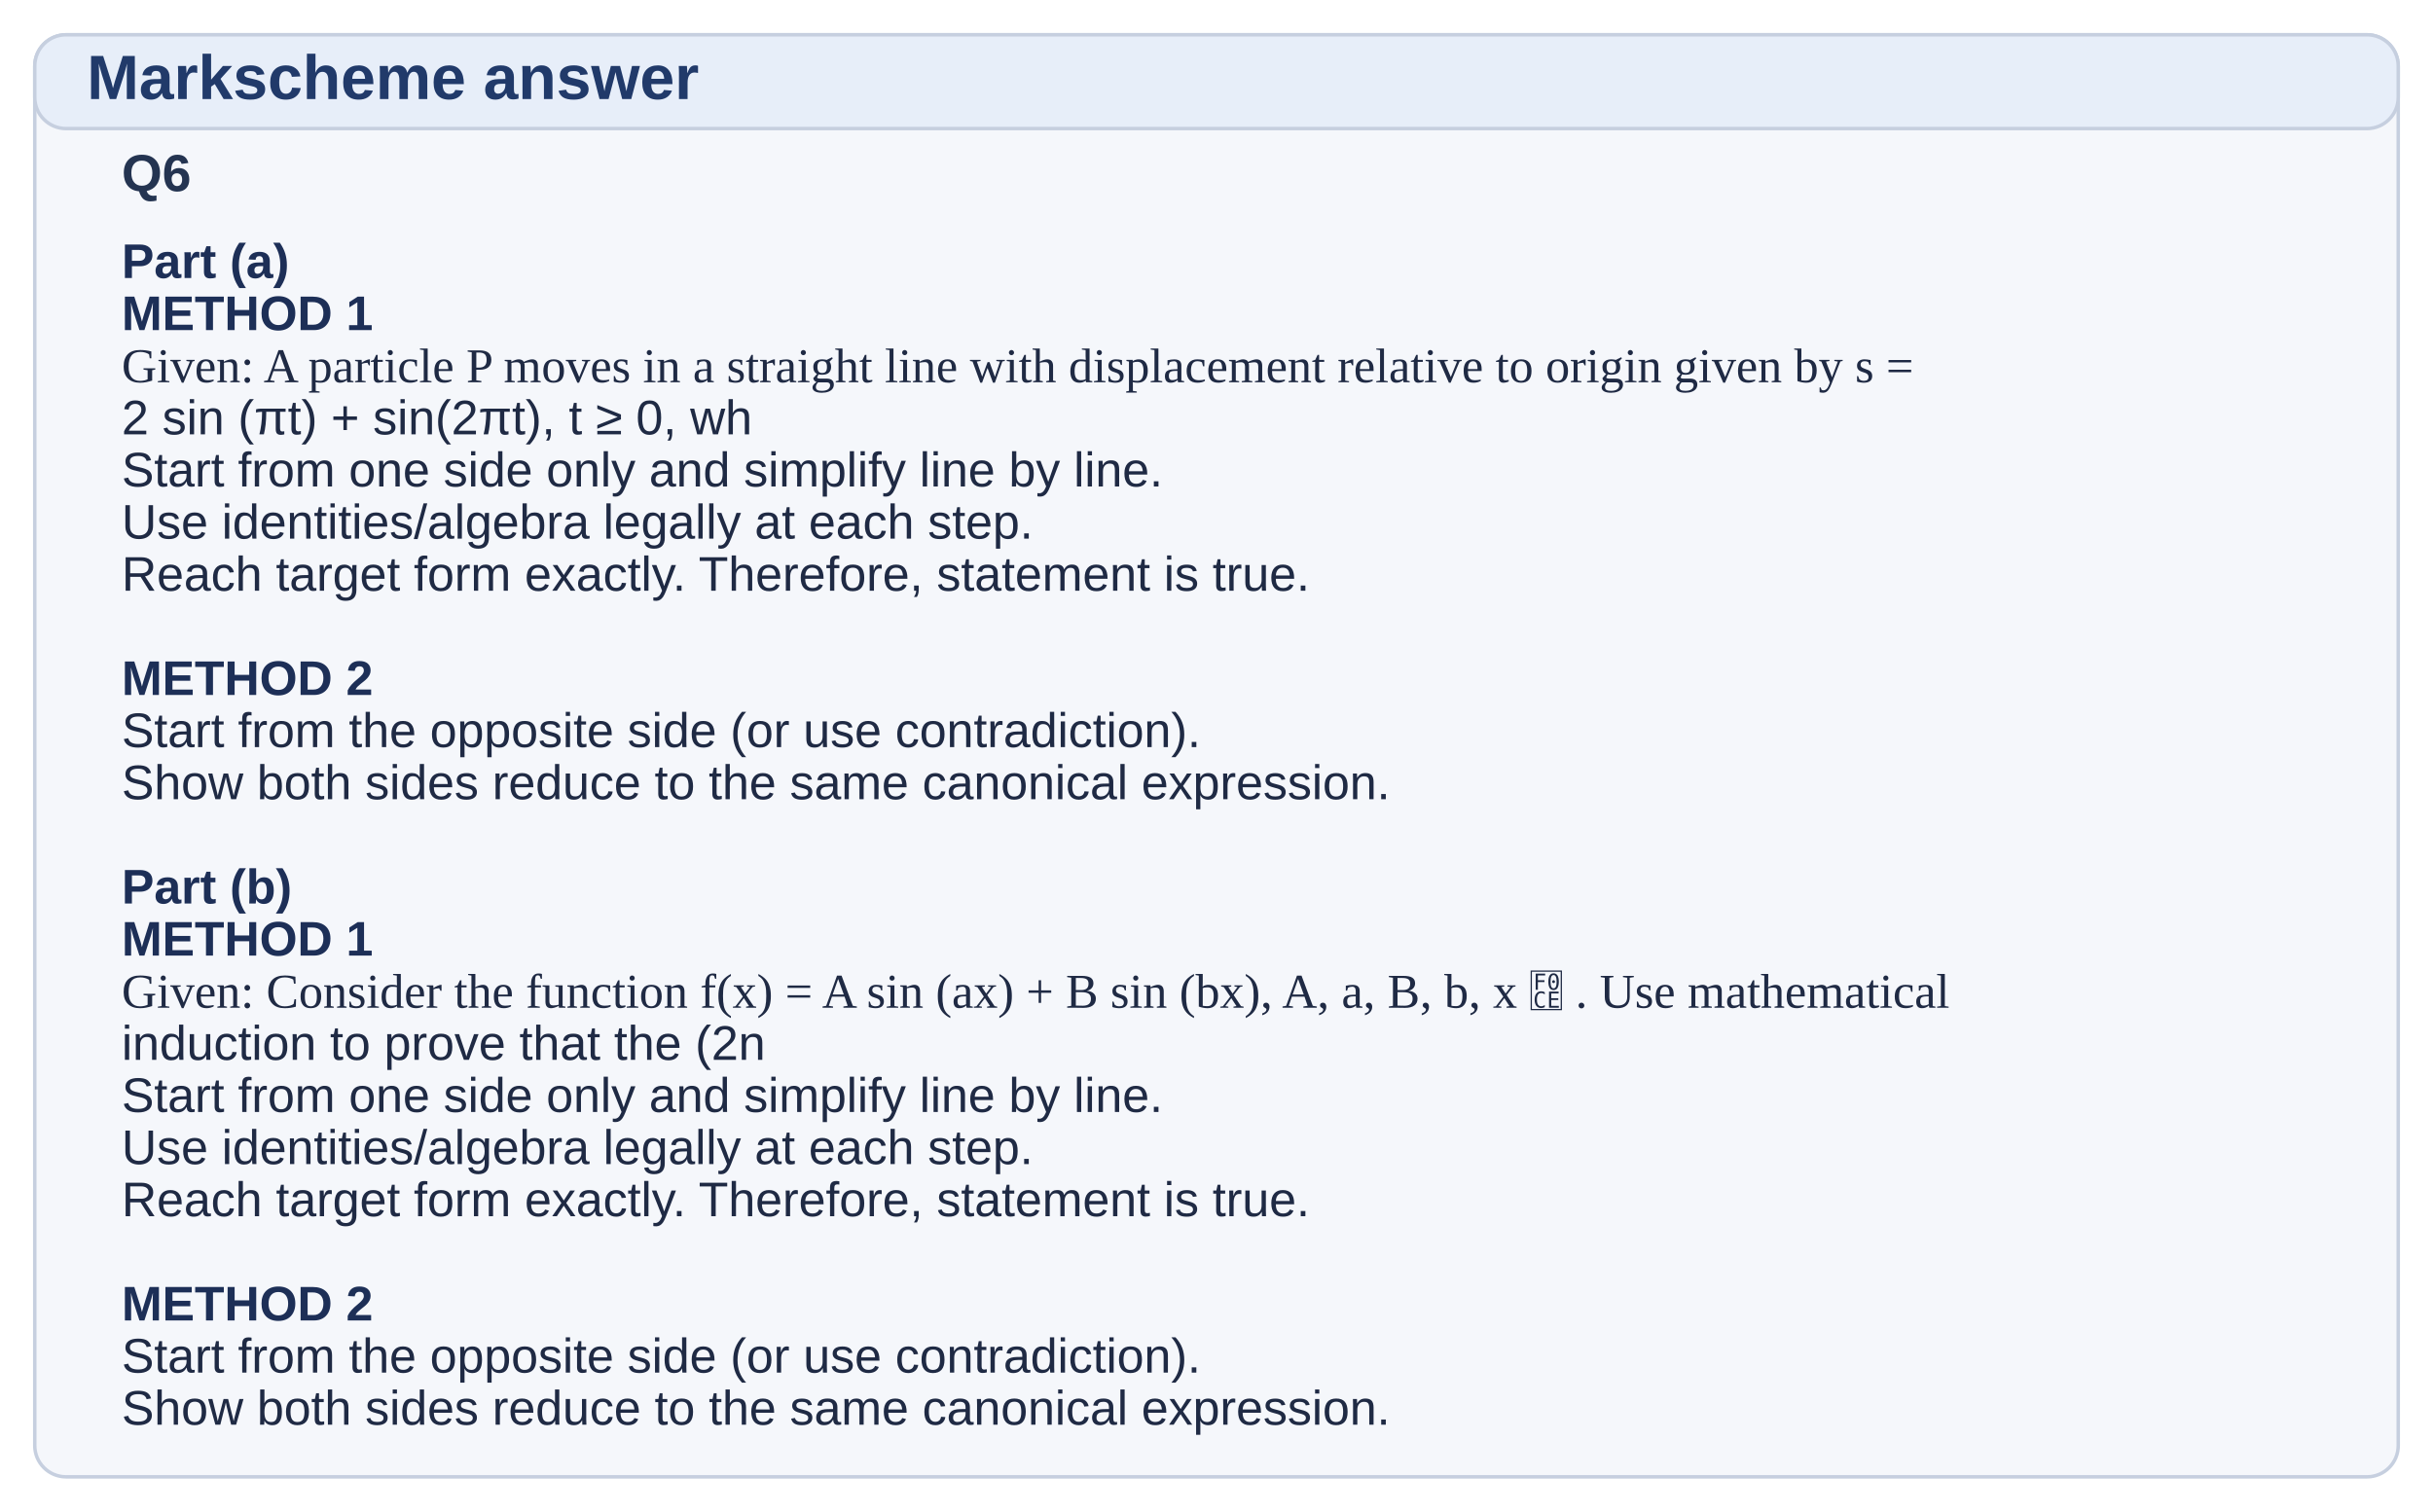
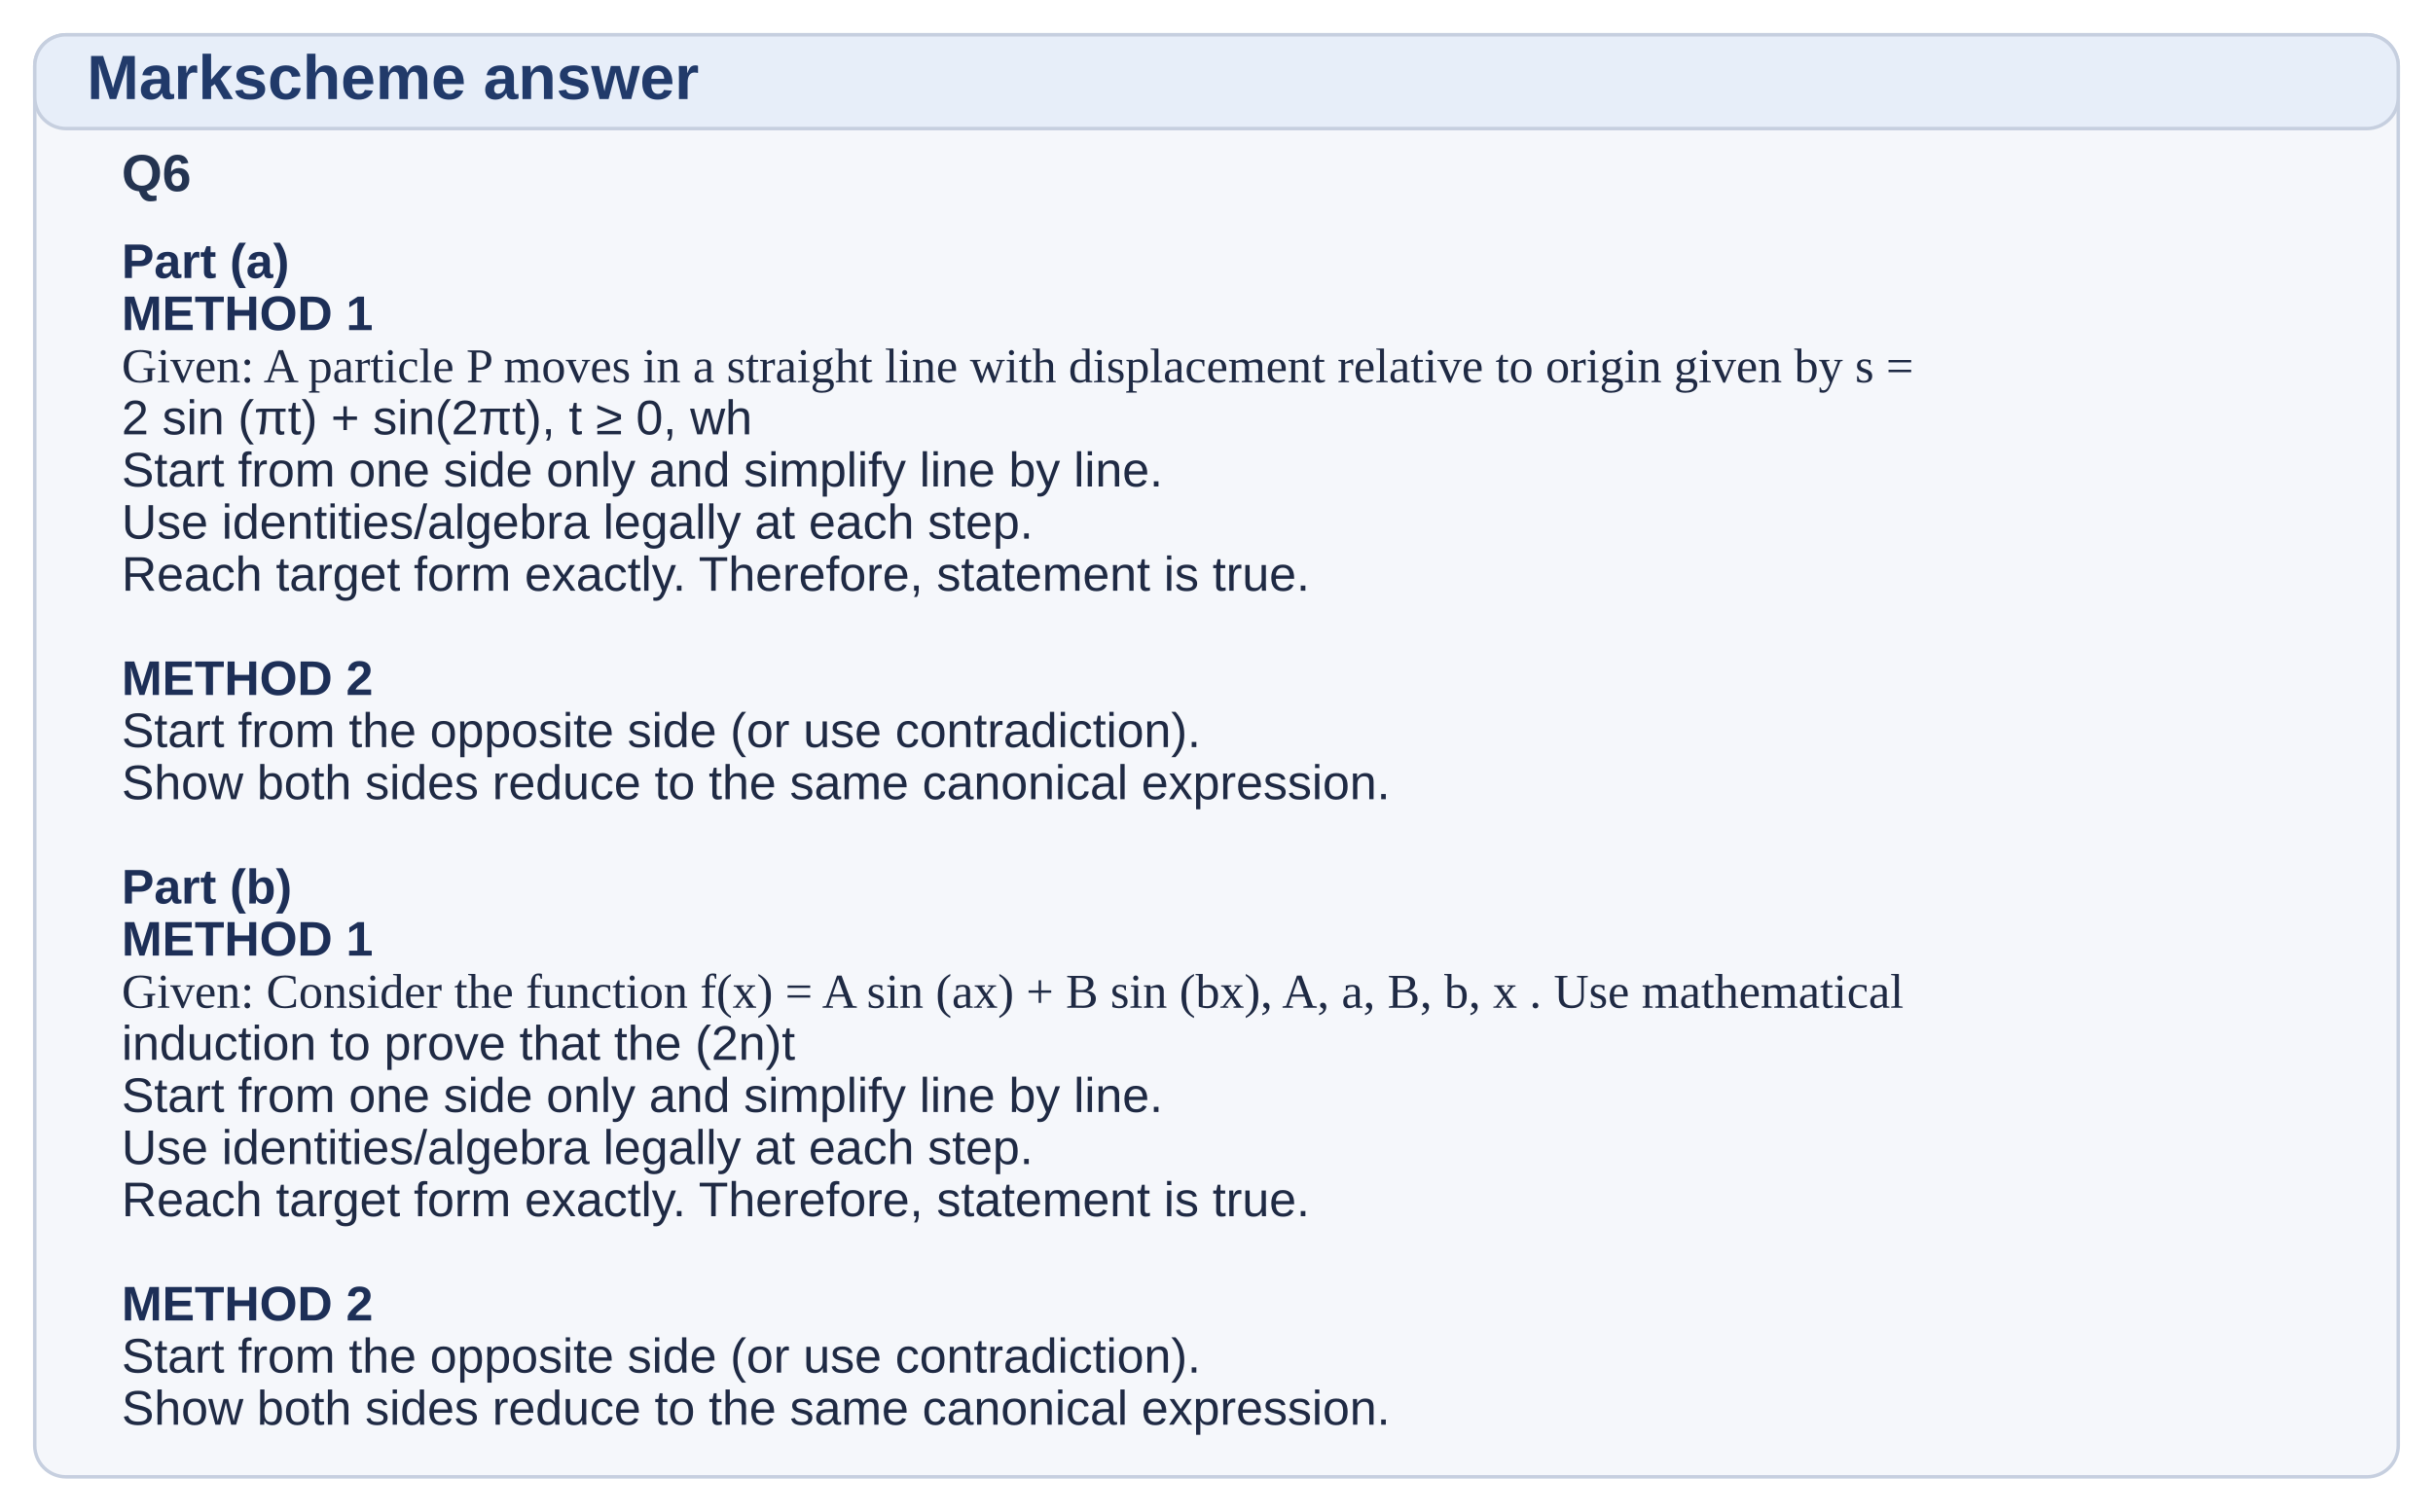
<svg xmlns="http://www.w3.org/2000/svg" width="1400" height="870" viewBox="0 0 1400 870">
  <rect x="20" y="20" width="1360" height="830" rx="18" ry="18" fill="#f5f7fb" stroke="#c6cfdf" stroke-width="2" />
  <rect x="20" y="20" width="1360" height="54" rx="18" ry="18" fill="#e7eef9" stroke="#c6cfdf" stroke-width="2" />
  <text x="50" y="57" font-family="Arial, Helvetica, sans-serif" font-size="36" font-weight="700" fill="#213a6a">Markscheme answer</text>
  <text x="70" y="110" font-family="Arial, Helvetica, sans-serif" font-size="30" font-weight="700" fill="#243451">Q6</text>
  <text x="70" y="160" font-family="Arial, Helvetica, sans-serif" font-size="28" font-weight="700" fill="#1d2f57">Part (a)</text>
  <text x="70" y="190" font-family="Arial, Helvetica, sans-serif" font-size="28" font-weight="700" fill="#1d2f57">METHOD 1</text>
  <text x="70" y="220" font-family="Cambria Math, STIX Two Math, Times New Roman, serif" font-size="28" font-weight="500" fill="#1f2a44">Given: A particle P moves in a straight line with displacement relative to origin given by s =</text>
  <text x="70" y="250" font-family="Arial, Helvetica, sans-serif" font-size="28" font-weight="500" fill="#1f2a44">2 sin (πt) + sin(2πt), t ≥ 0, wh</text>
  <text x="70" y="280" font-family="Arial, Helvetica, sans-serif" font-size="28" font-weight="500" fill="#1f2a44">Start from one side only and simplify line by line.</text>
  <text x="70" y="310" font-family="Arial, Helvetica, sans-serif" font-size="28" font-weight="500" fill="#1f2a44">Use identities/algebra legally at each step.</text>
  <text x="70" y="340" font-family="Arial, Helvetica, sans-serif" font-size="28" font-weight="500" fill="#1f2a44">Reach target form exactly. Therefore, statement is true.</text>
  <text x="70" y="370" font-family="Arial, Helvetica, sans-serif" font-size="28" font-weight="500" fill="#1f2a44"> </text>
  <text x="70" y="400" font-family="Arial, Helvetica, sans-serif" font-size="28" font-weight="700" fill="#1d2f57">METHOD 2</text>
  <text x="70" y="430" font-family="Arial, Helvetica, sans-serif" font-size="28" font-weight="500" fill="#1f2a44">Start from the opposite side (or use contradiction).</text>
  <text x="70" y="460" font-family="Arial, Helvetica, sans-serif" font-size="28" font-weight="500" fill="#1f2a44">Show both sides reduce to the same canonical expression.</text>
  <text x="70" y="490" font-family="Arial, Helvetica, sans-serif" font-size="28" font-weight="500" fill="#1f2a44"> </text>
  <text x="70" y="520" font-family="Arial, Helvetica, sans-serif" font-size="28" font-weight="700" fill="#1d2f57">Part (b)</text>
  <text x="70" y="550" font-family="Arial, Helvetica, sans-serif" font-size="28" font-weight="700" fill="#1d2f57">METHOD 1</text>
-   <text x="70" y="580" font-family="Cambria Math, STIX Two Math, Times New Roman, serif" font-size="28" font-weight="500" fill="#1f2a44">Given: Consider the function f(x) = A sin (ax) + B sin (bx), A, a, B, b, x  . Use mathematical</text>
-   <text x="70" y="610" font-family="Arial, Helvetica, sans-serif" font-size="28" font-weight="500" fill="#1f2a44">induction to prove that the (2n</text>
+   <text x="70" y="580" font-family="Cambria Math, STIX Two Math, Times New Roman, serif" font-size="28" font-weight="500" fill="#1f2a44">Given: Consider the function f(x) = A sin (ax) + B sin (bx), A, a, B, b, x . Use mathematical</text>
+   <text x="70" y="610" font-family="Arial, Helvetica, sans-serif" font-size="28" font-weight="500" fill="#1f2a44">induction to prove that the (2n)t</text>
  <text x="70" y="640" font-family="Arial, Helvetica, sans-serif" font-size="28" font-weight="500" fill="#1f2a44">Start from one side only and simplify line by line.</text>
  <text x="70" y="670" font-family="Arial, Helvetica, sans-serif" font-size="28" font-weight="500" fill="#1f2a44">Use identities/algebra legally at each step.</text>
  <text x="70" y="700" font-family="Arial, Helvetica, sans-serif" font-size="28" font-weight="500" fill="#1f2a44">Reach target form exactly. Therefore, statement is true.</text>
  <text x="70" y="730" font-family="Arial, Helvetica, sans-serif" font-size="28" font-weight="500" fill="#1f2a44"> </text>
  <text x="70" y="760" font-family="Arial, Helvetica, sans-serif" font-size="28" font-weight="700" fill="#1d2f57">METHOD 2</text>
  <text x="70" y="790" font-family="Arial, Helvetica, sans-serif" font-size="28" font-weight="500" fill="#1f2a44">Start from the opposite side (or use contradiction).</text>
  <text x="70" y="820" font-family="Arial, Helvetica, sans-serif" font-size="28" font-weight="500" fill="#1f2a44">Show both sides reduce to the same canonical expression.</text>
</svg>
